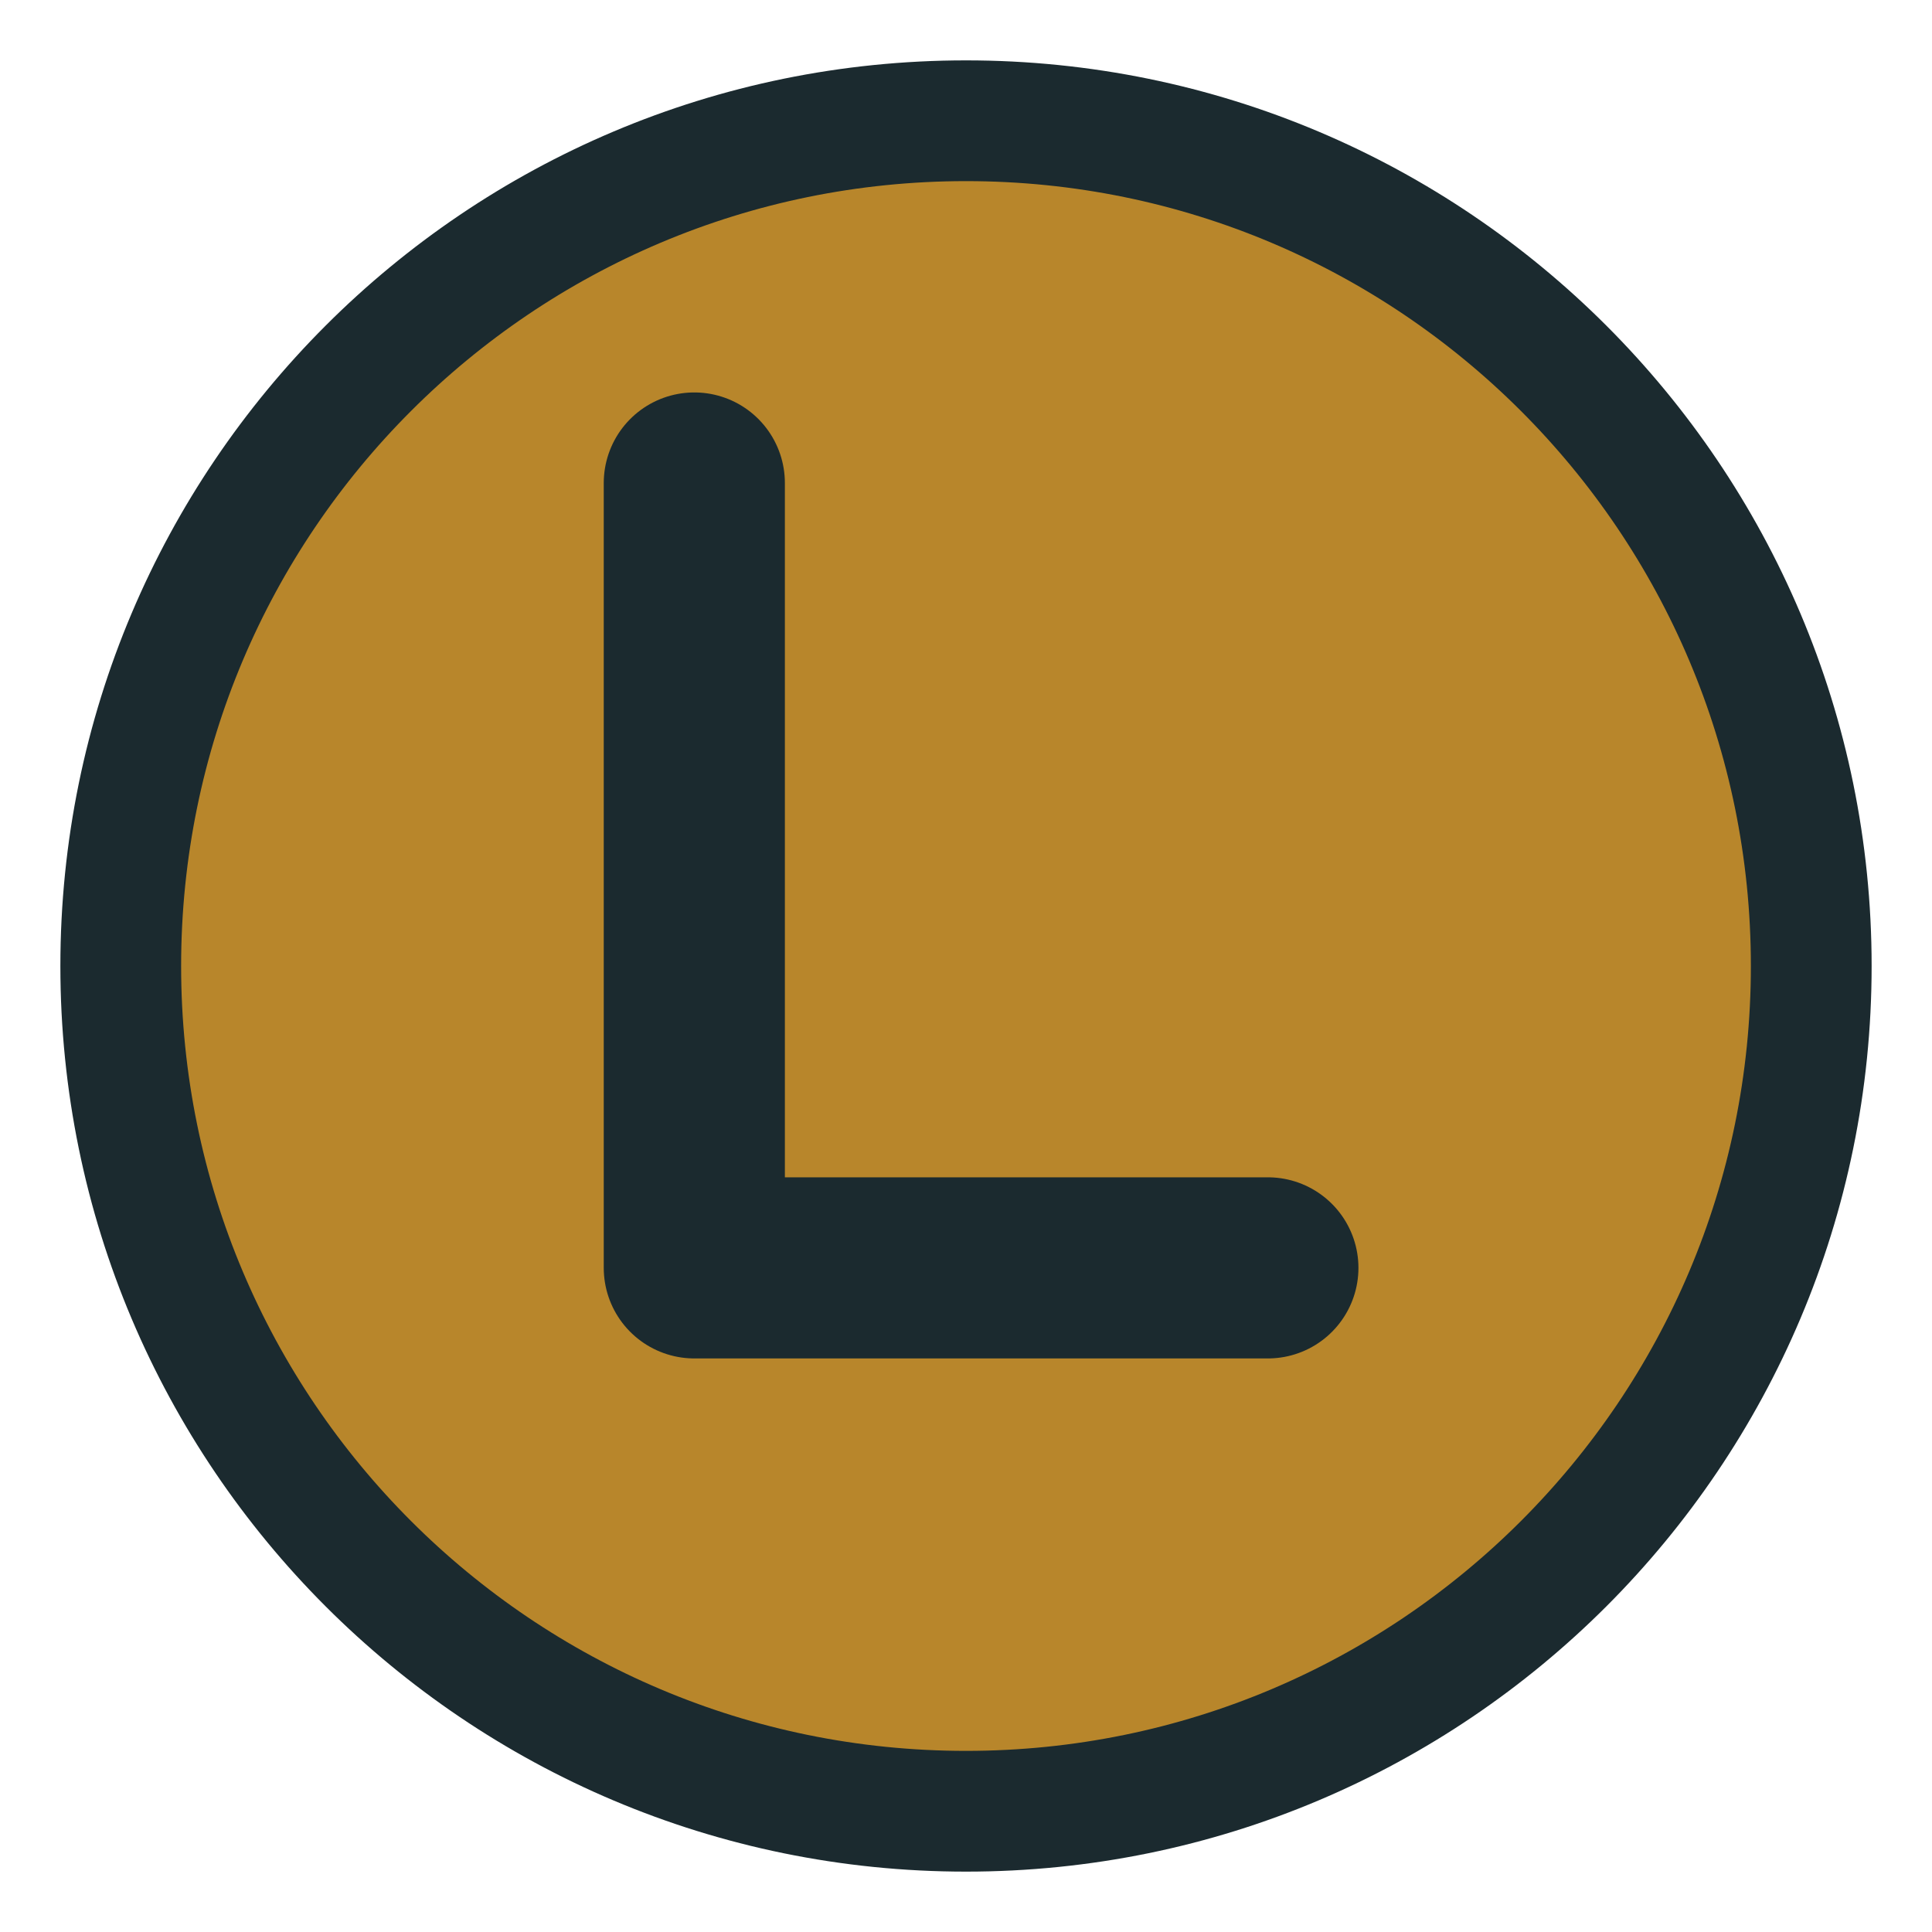
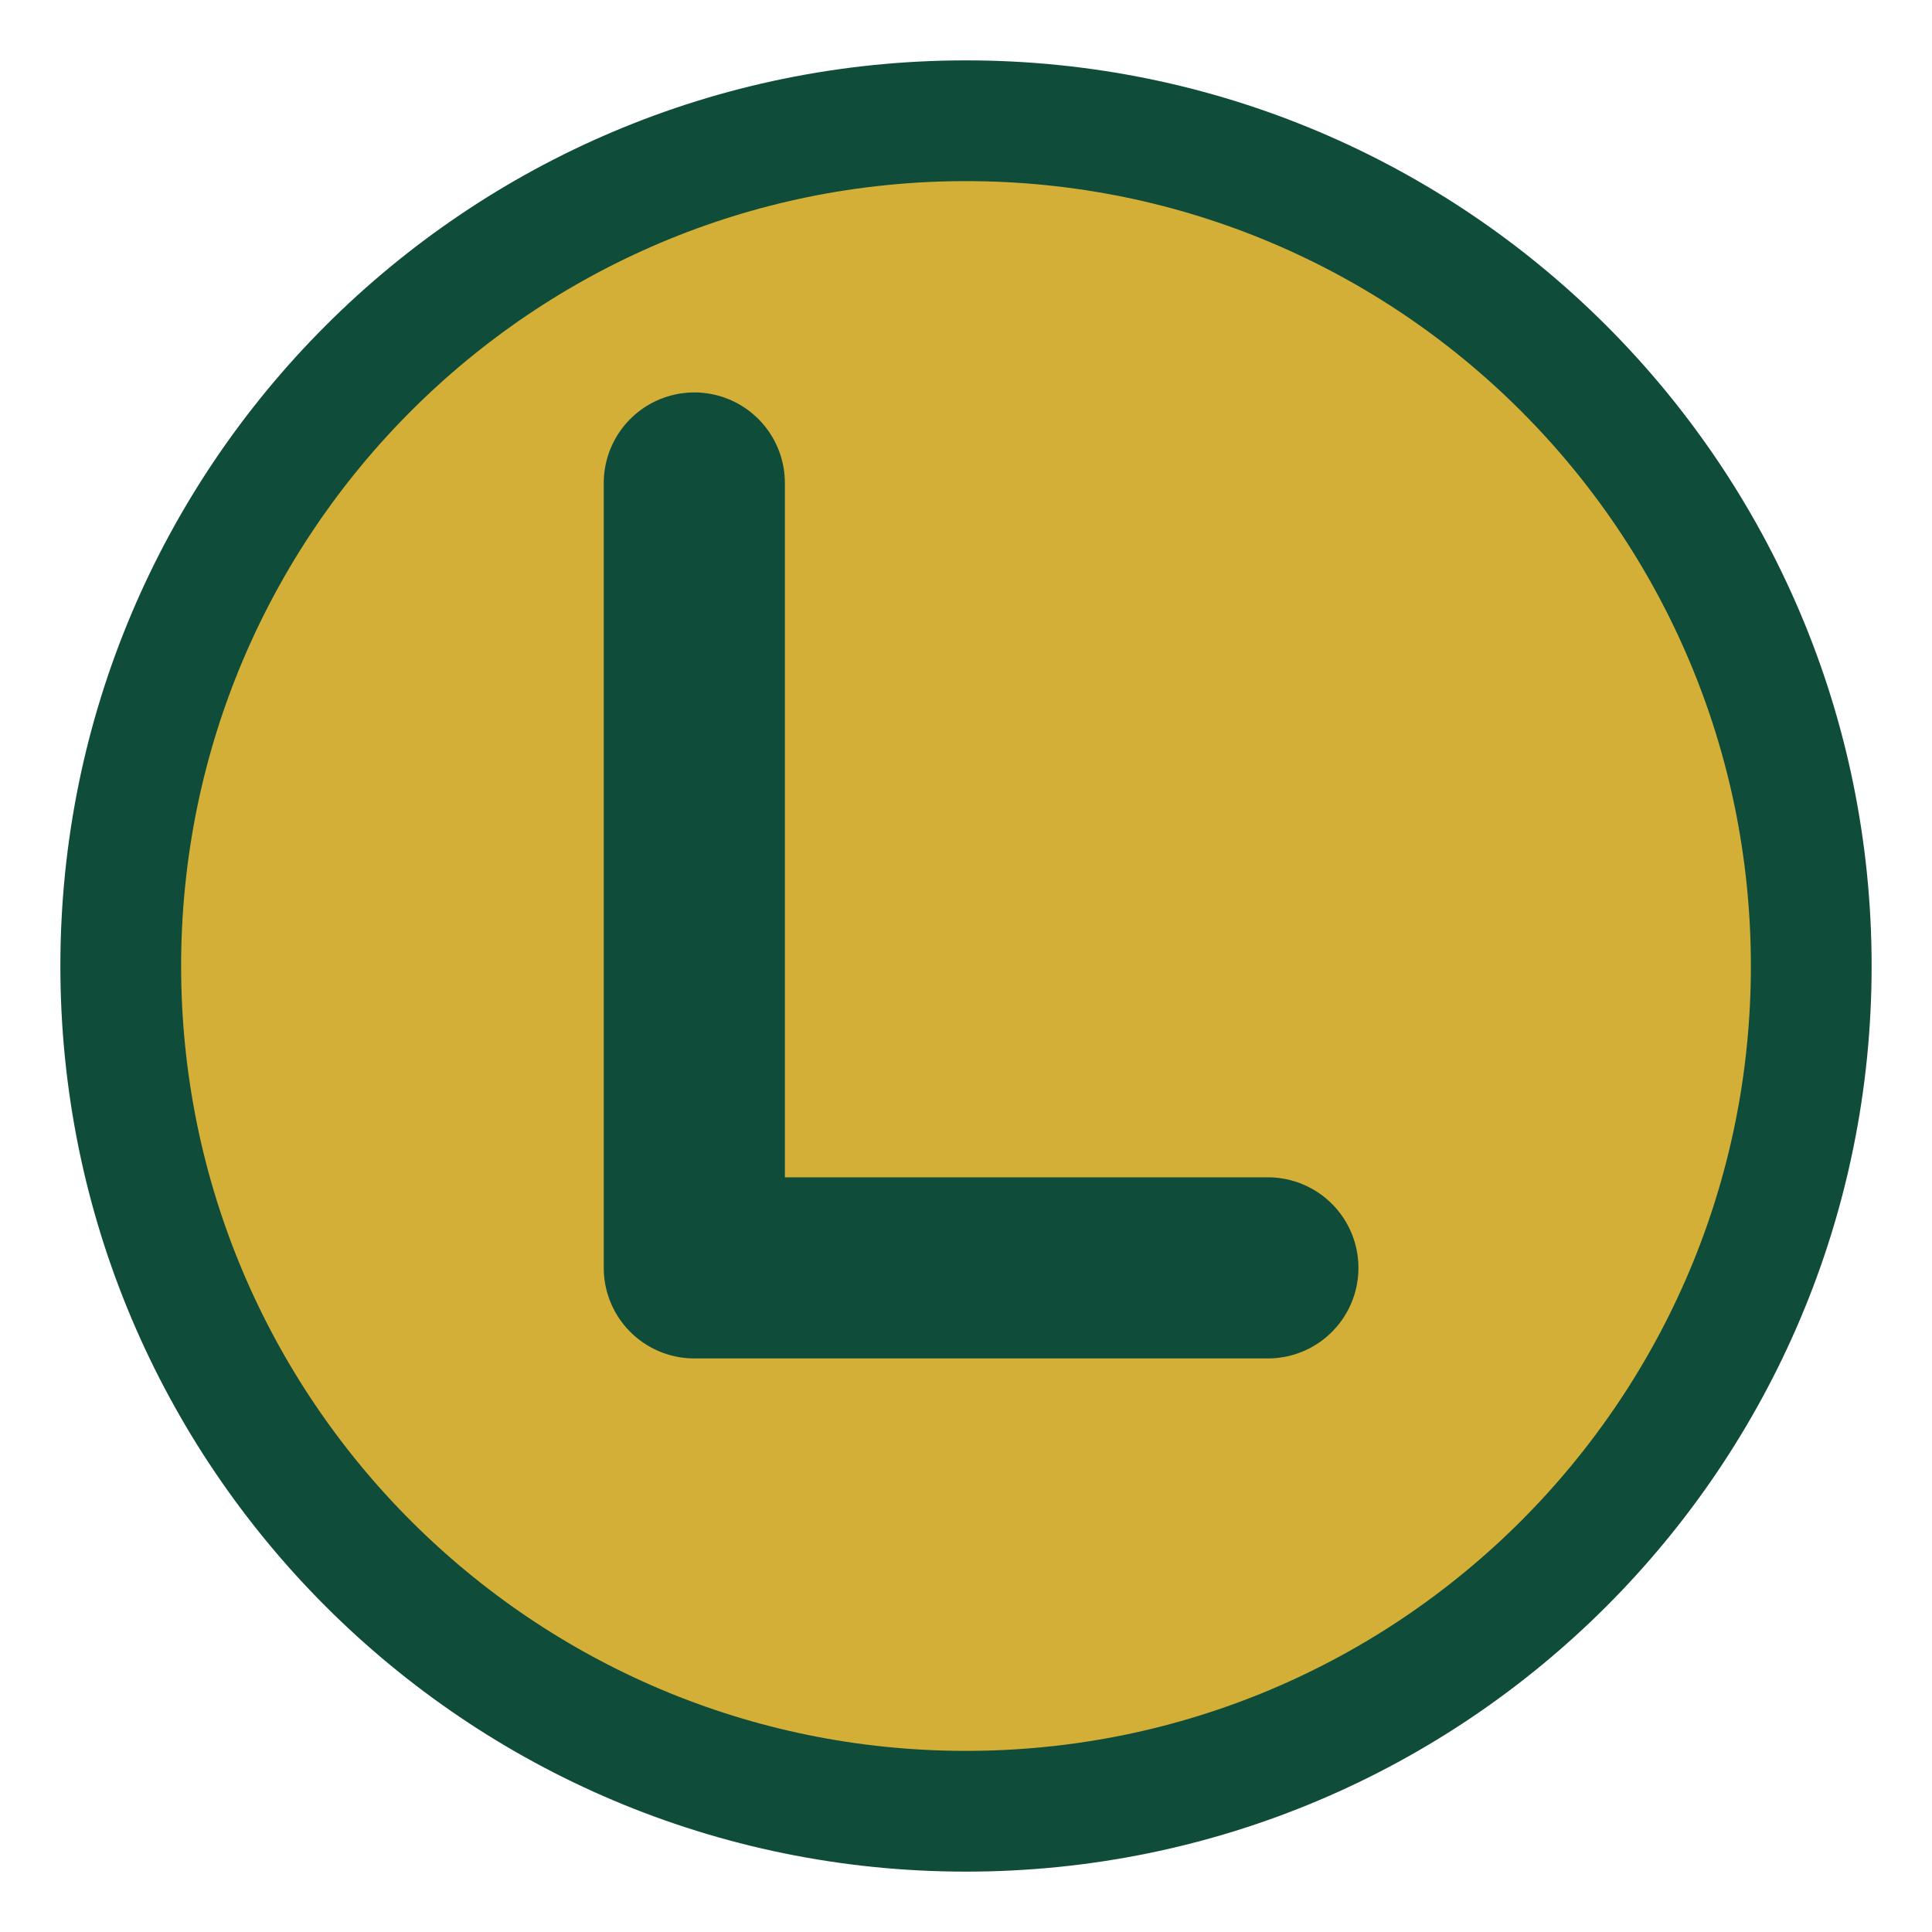
<svg xmlns="http://www.w3.org/2000/svg" viewBox="0 0 32 32">
-   <circle cx="16" cy="16" r="14" fill="#B8862B" stroke="#1B2A2F" stroke-width="2" />
-   <path d="M11.5 8v13h9.5" fill="none" stroke="#1B2A2F" stroke-width="3" stroke-linecap="round" stroke-linejoin="round" />
+   <circle cx="16" cy="16" r="14" fill="#D4AF37" stroke="#0F4C3A" stroke-width="2" />
+   <path d="M11.5 8v13h9.5" fill="none" stroke="#0F4C3A" stroke-width="3" stroke-linecap="round" stroke-linejoin="round" />
</svg>
